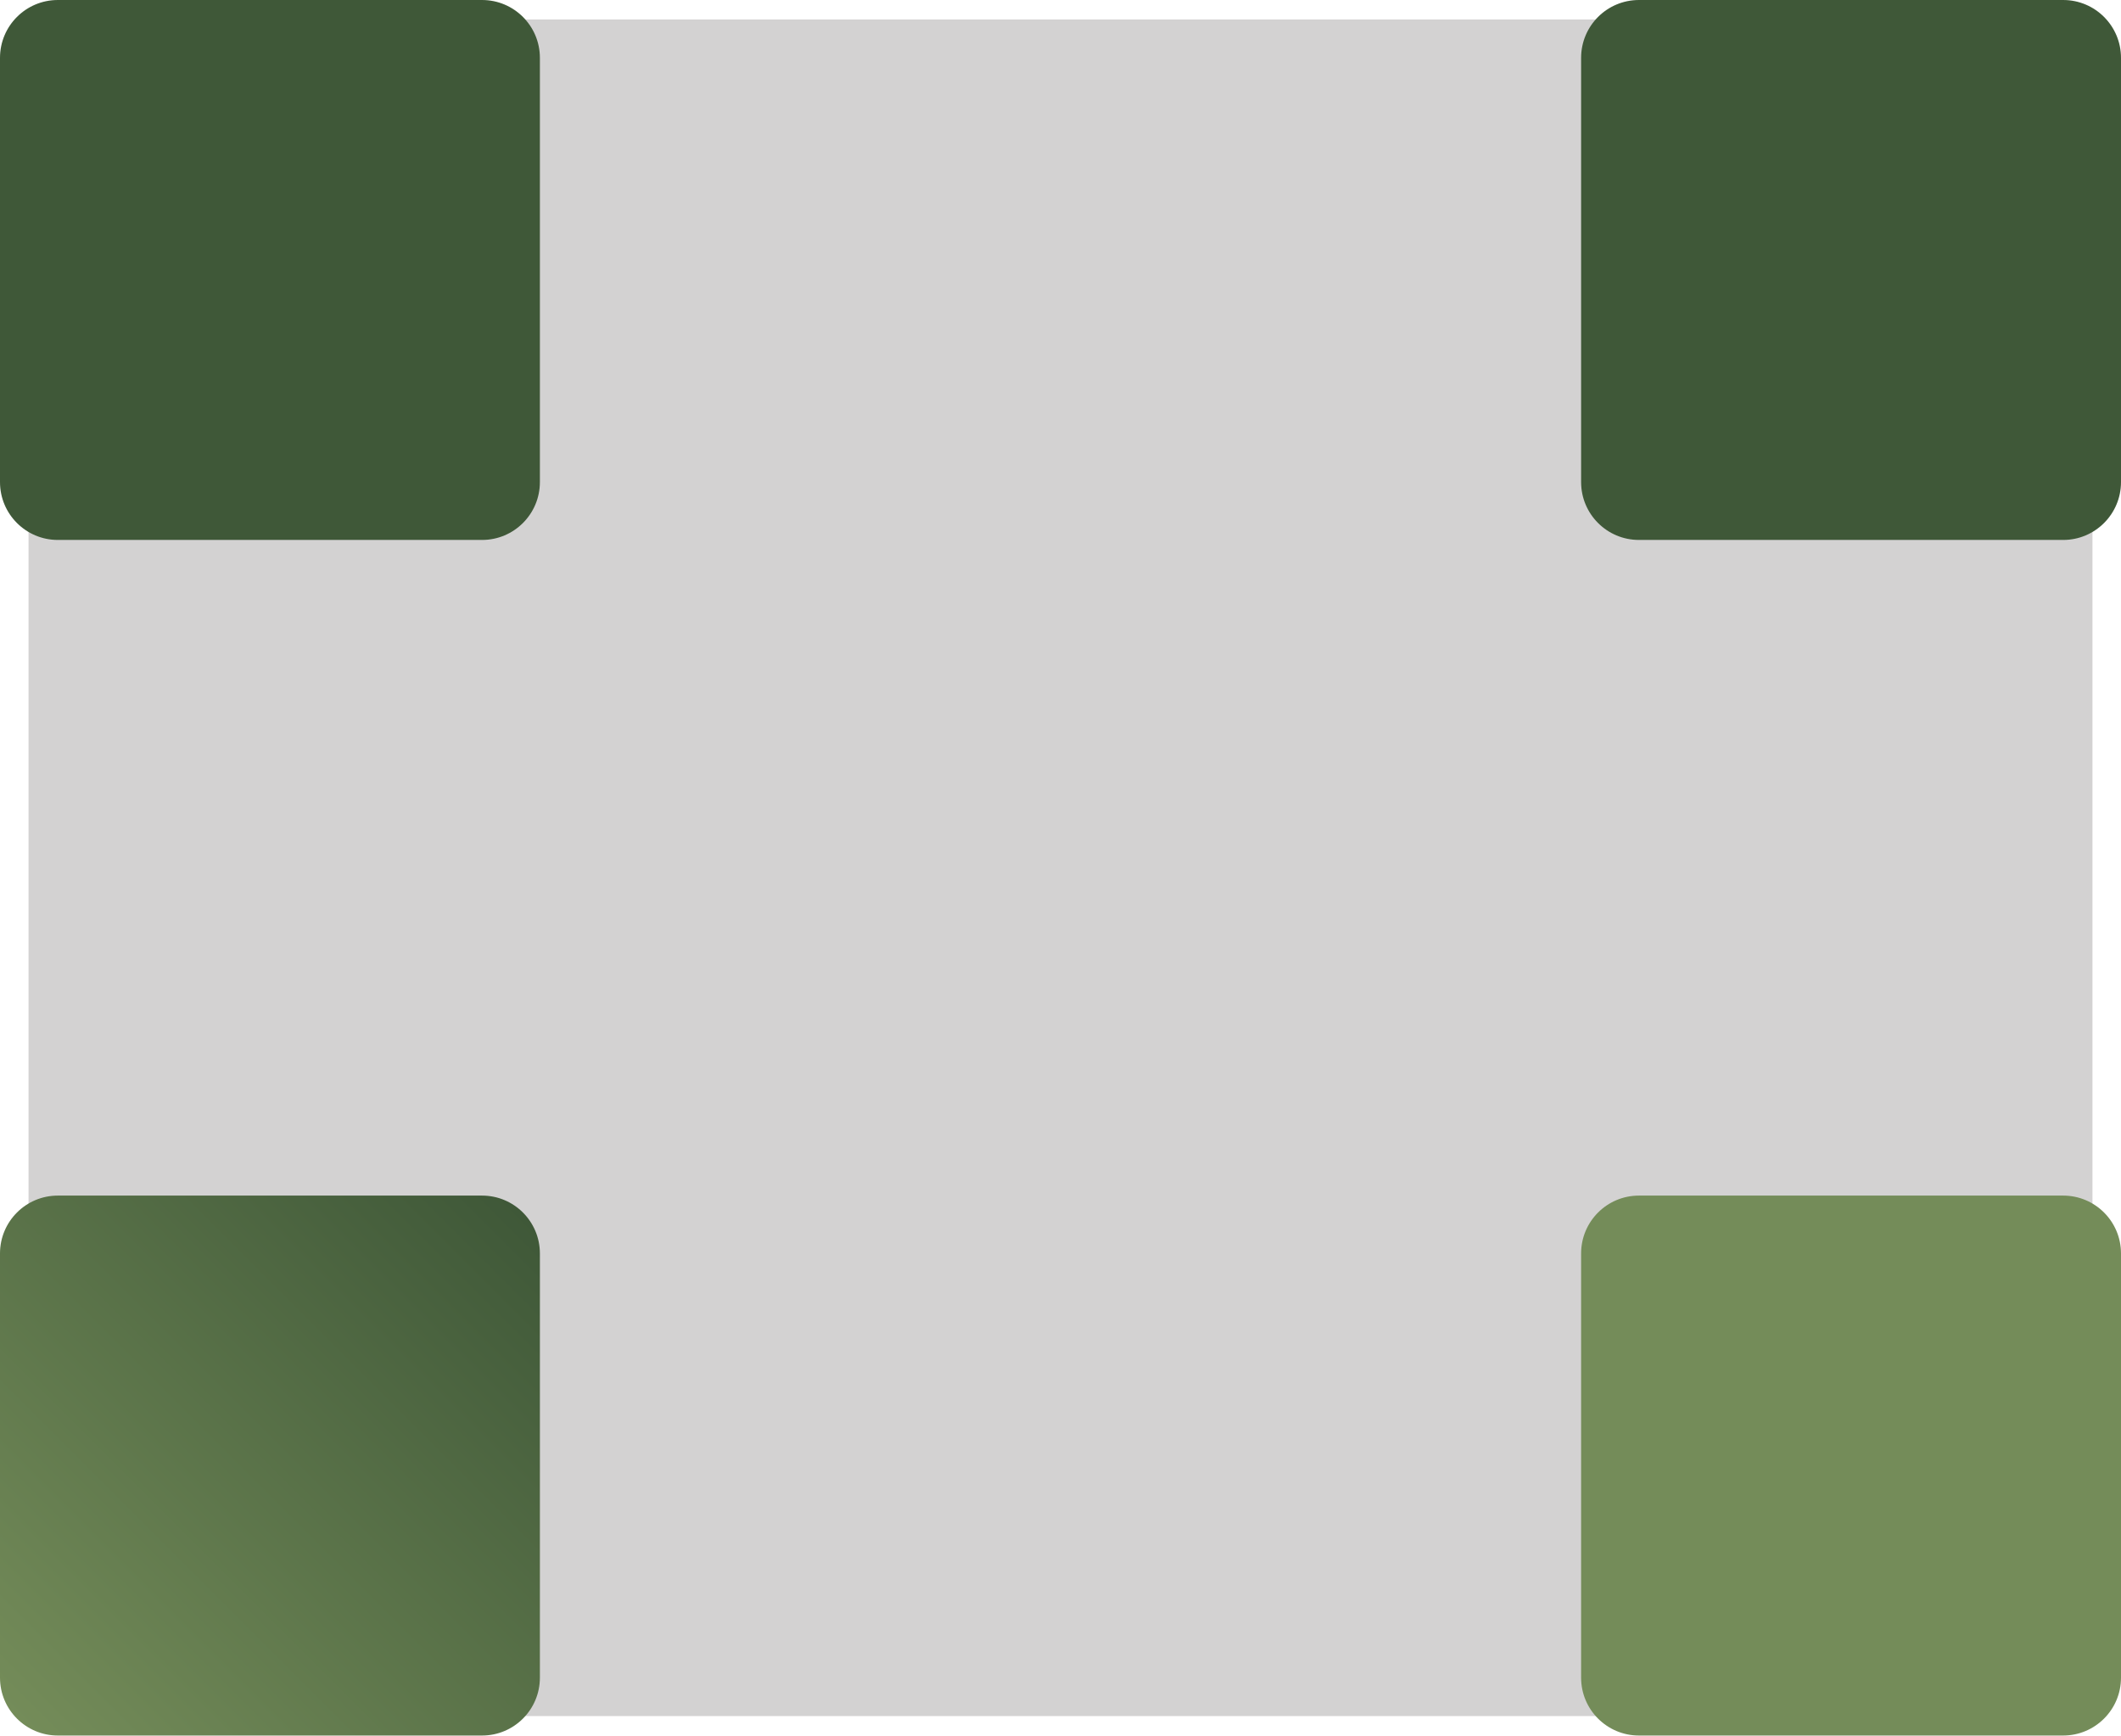
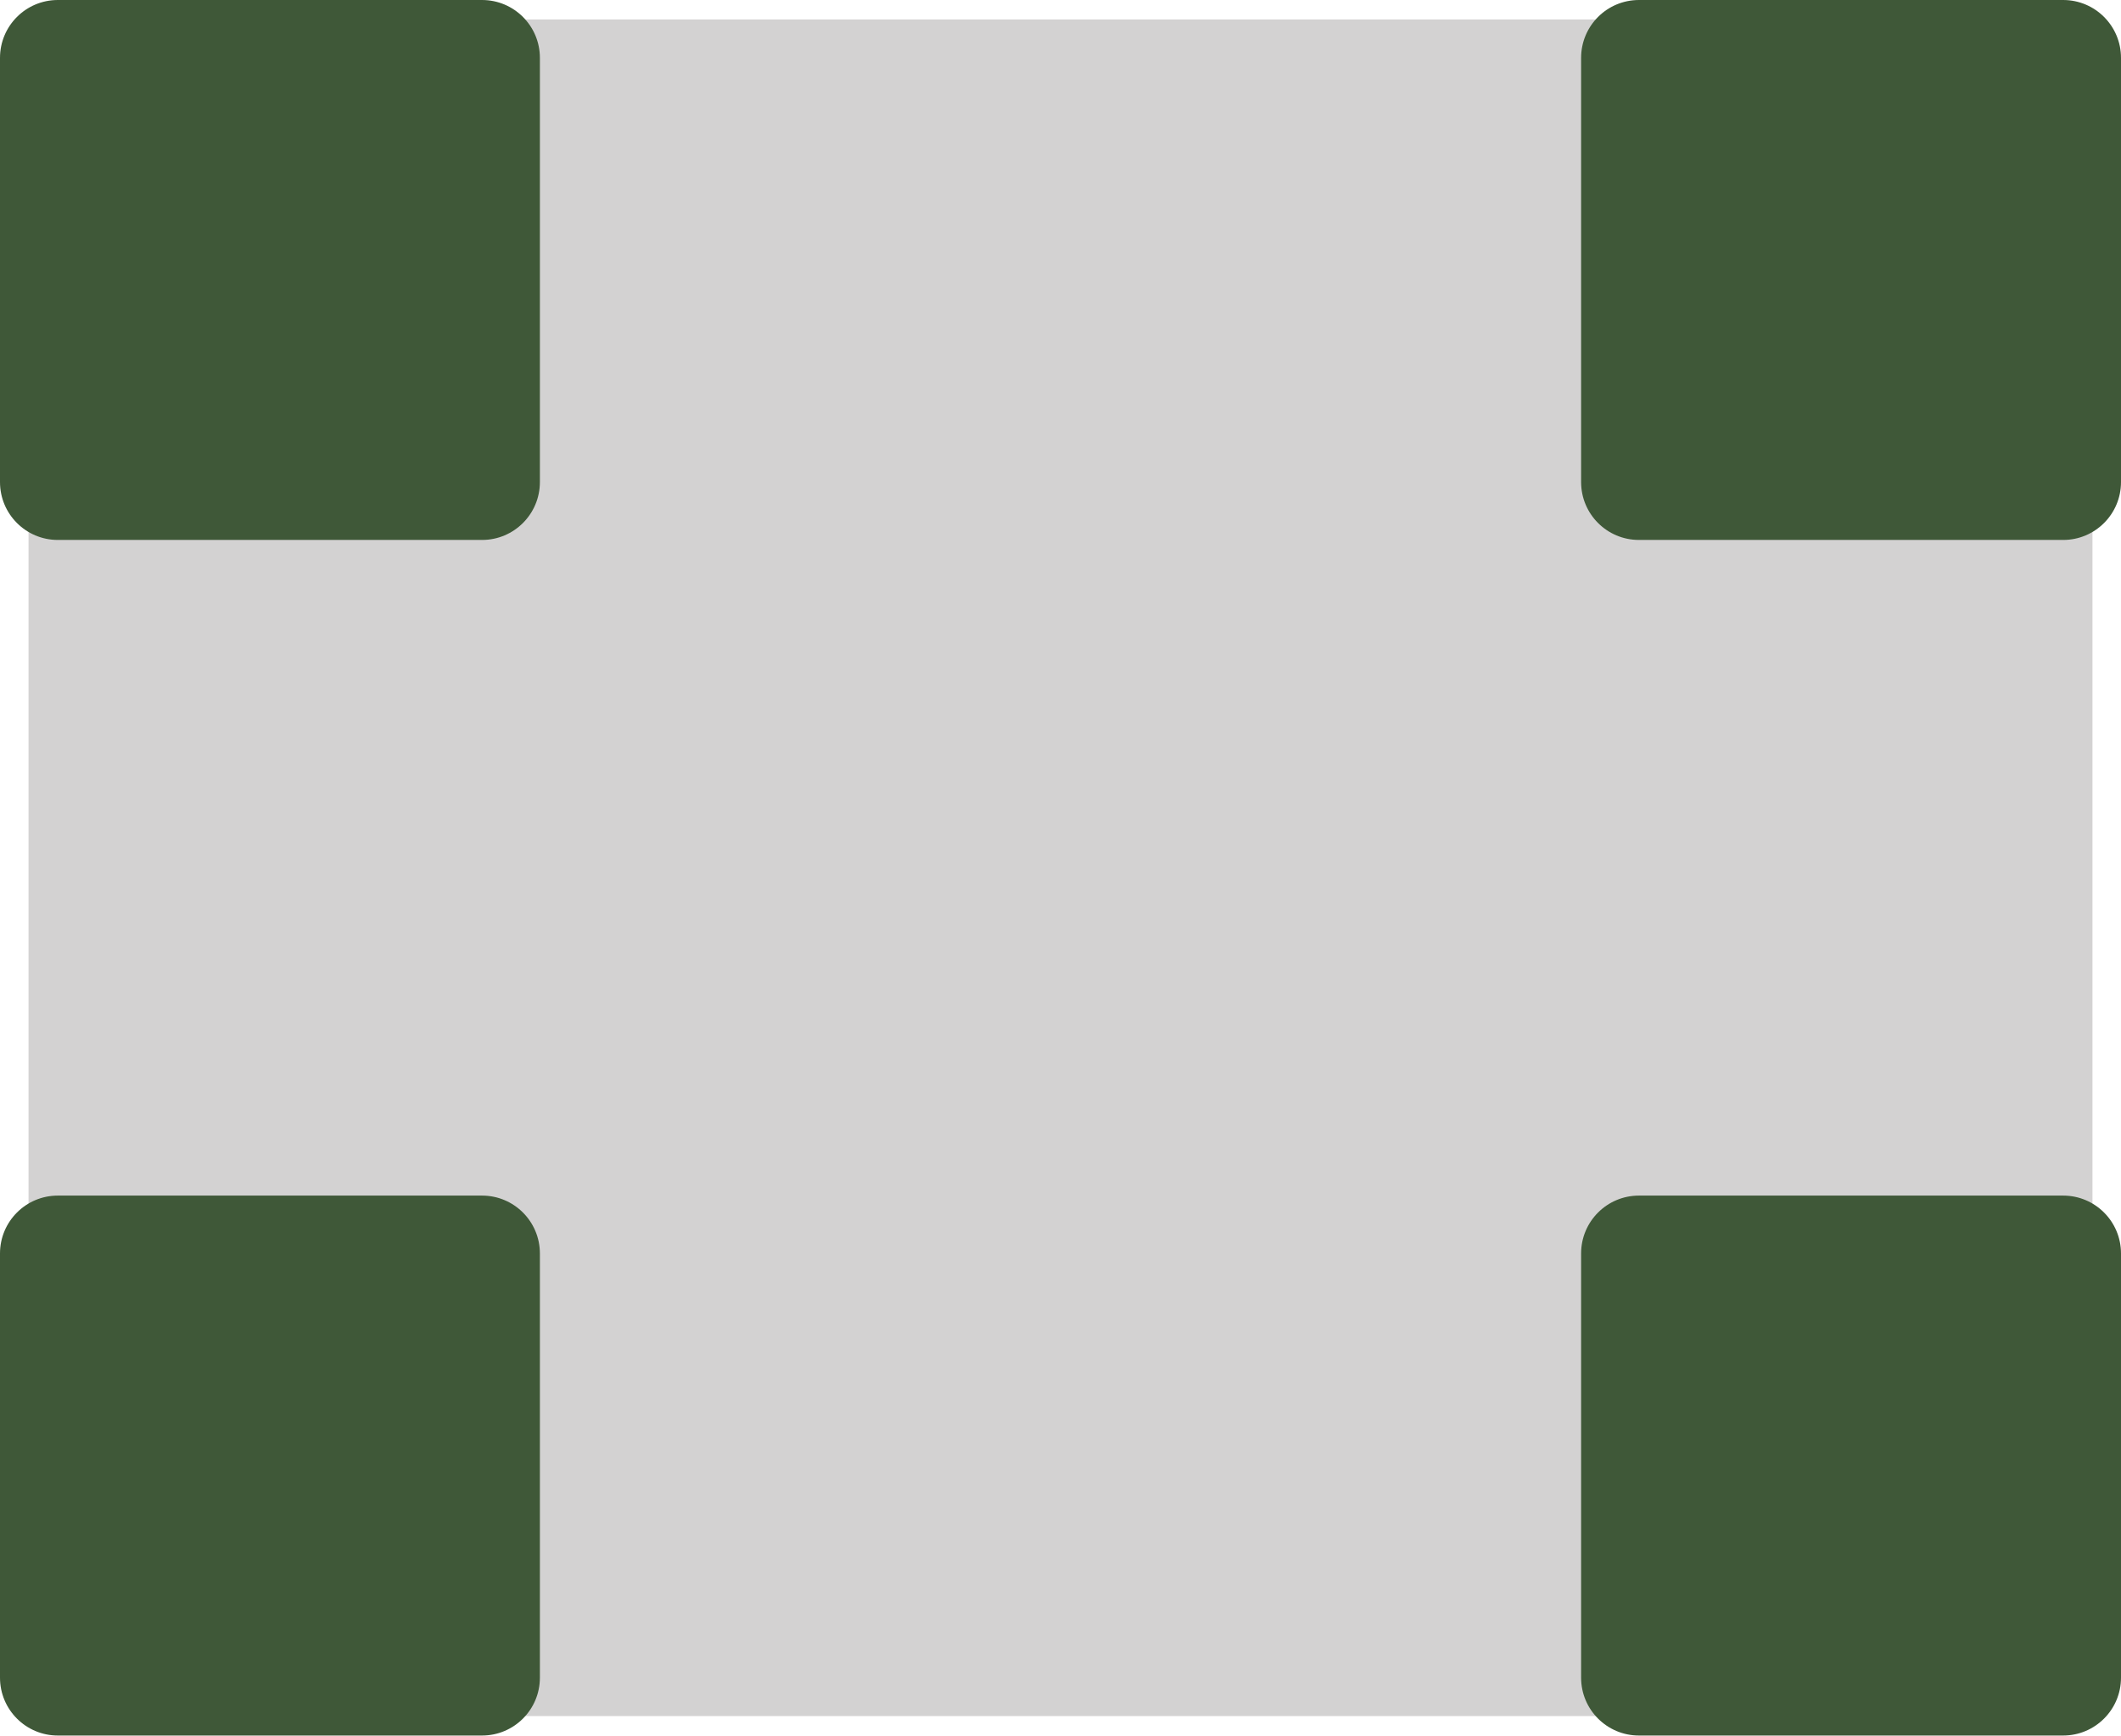
<svg xmlns="http://www.w3.org/2000/svg" viewBox="0 0 110 90">
  <defs>
-     <style>.a{fill:#231f20;fill-opacity:0.2;}.b{fill:#3f5838;}.c{fill:#748c59;}.d{fill:url(#a);}</style>
-     <linearGradient id="a" x1="0.88" y1="89.12" x2="27.12" y2="62.88" gradientUnits="userSpaceOnUse">
-       <stop offset="0" stop-color="#748c59" />
-       <stop offset="1" stop-color="#3f5838" />
-     </linearGradient>
+     <style>.a{fill:#231f20;fill-opacity:0.2;}.b{fill:#3f5838;}</style>
  </defs>
  <rect class="a" x="1.48" y="1.01" width="107.04" height="87.98" />
  <rect class="b" width="28" height="28" rx="3" ry="3" />
  <rect class="b" x="82" width="28" height="28" rx="3" ry="3" />
-   <rect class="c" x="82" y="62" width="28" height="28" rx="3" ry="3" />
-   <rect class="d" y="62" width="28" height="28" rx="3" ry="3" />
+   <rect class="b" x="82" y="62" width="28" height="28" rx="3" ry="3" />
+   <rect class="b" y="62" width="28" height="28" rx="3" ry="3" />
</svg>
